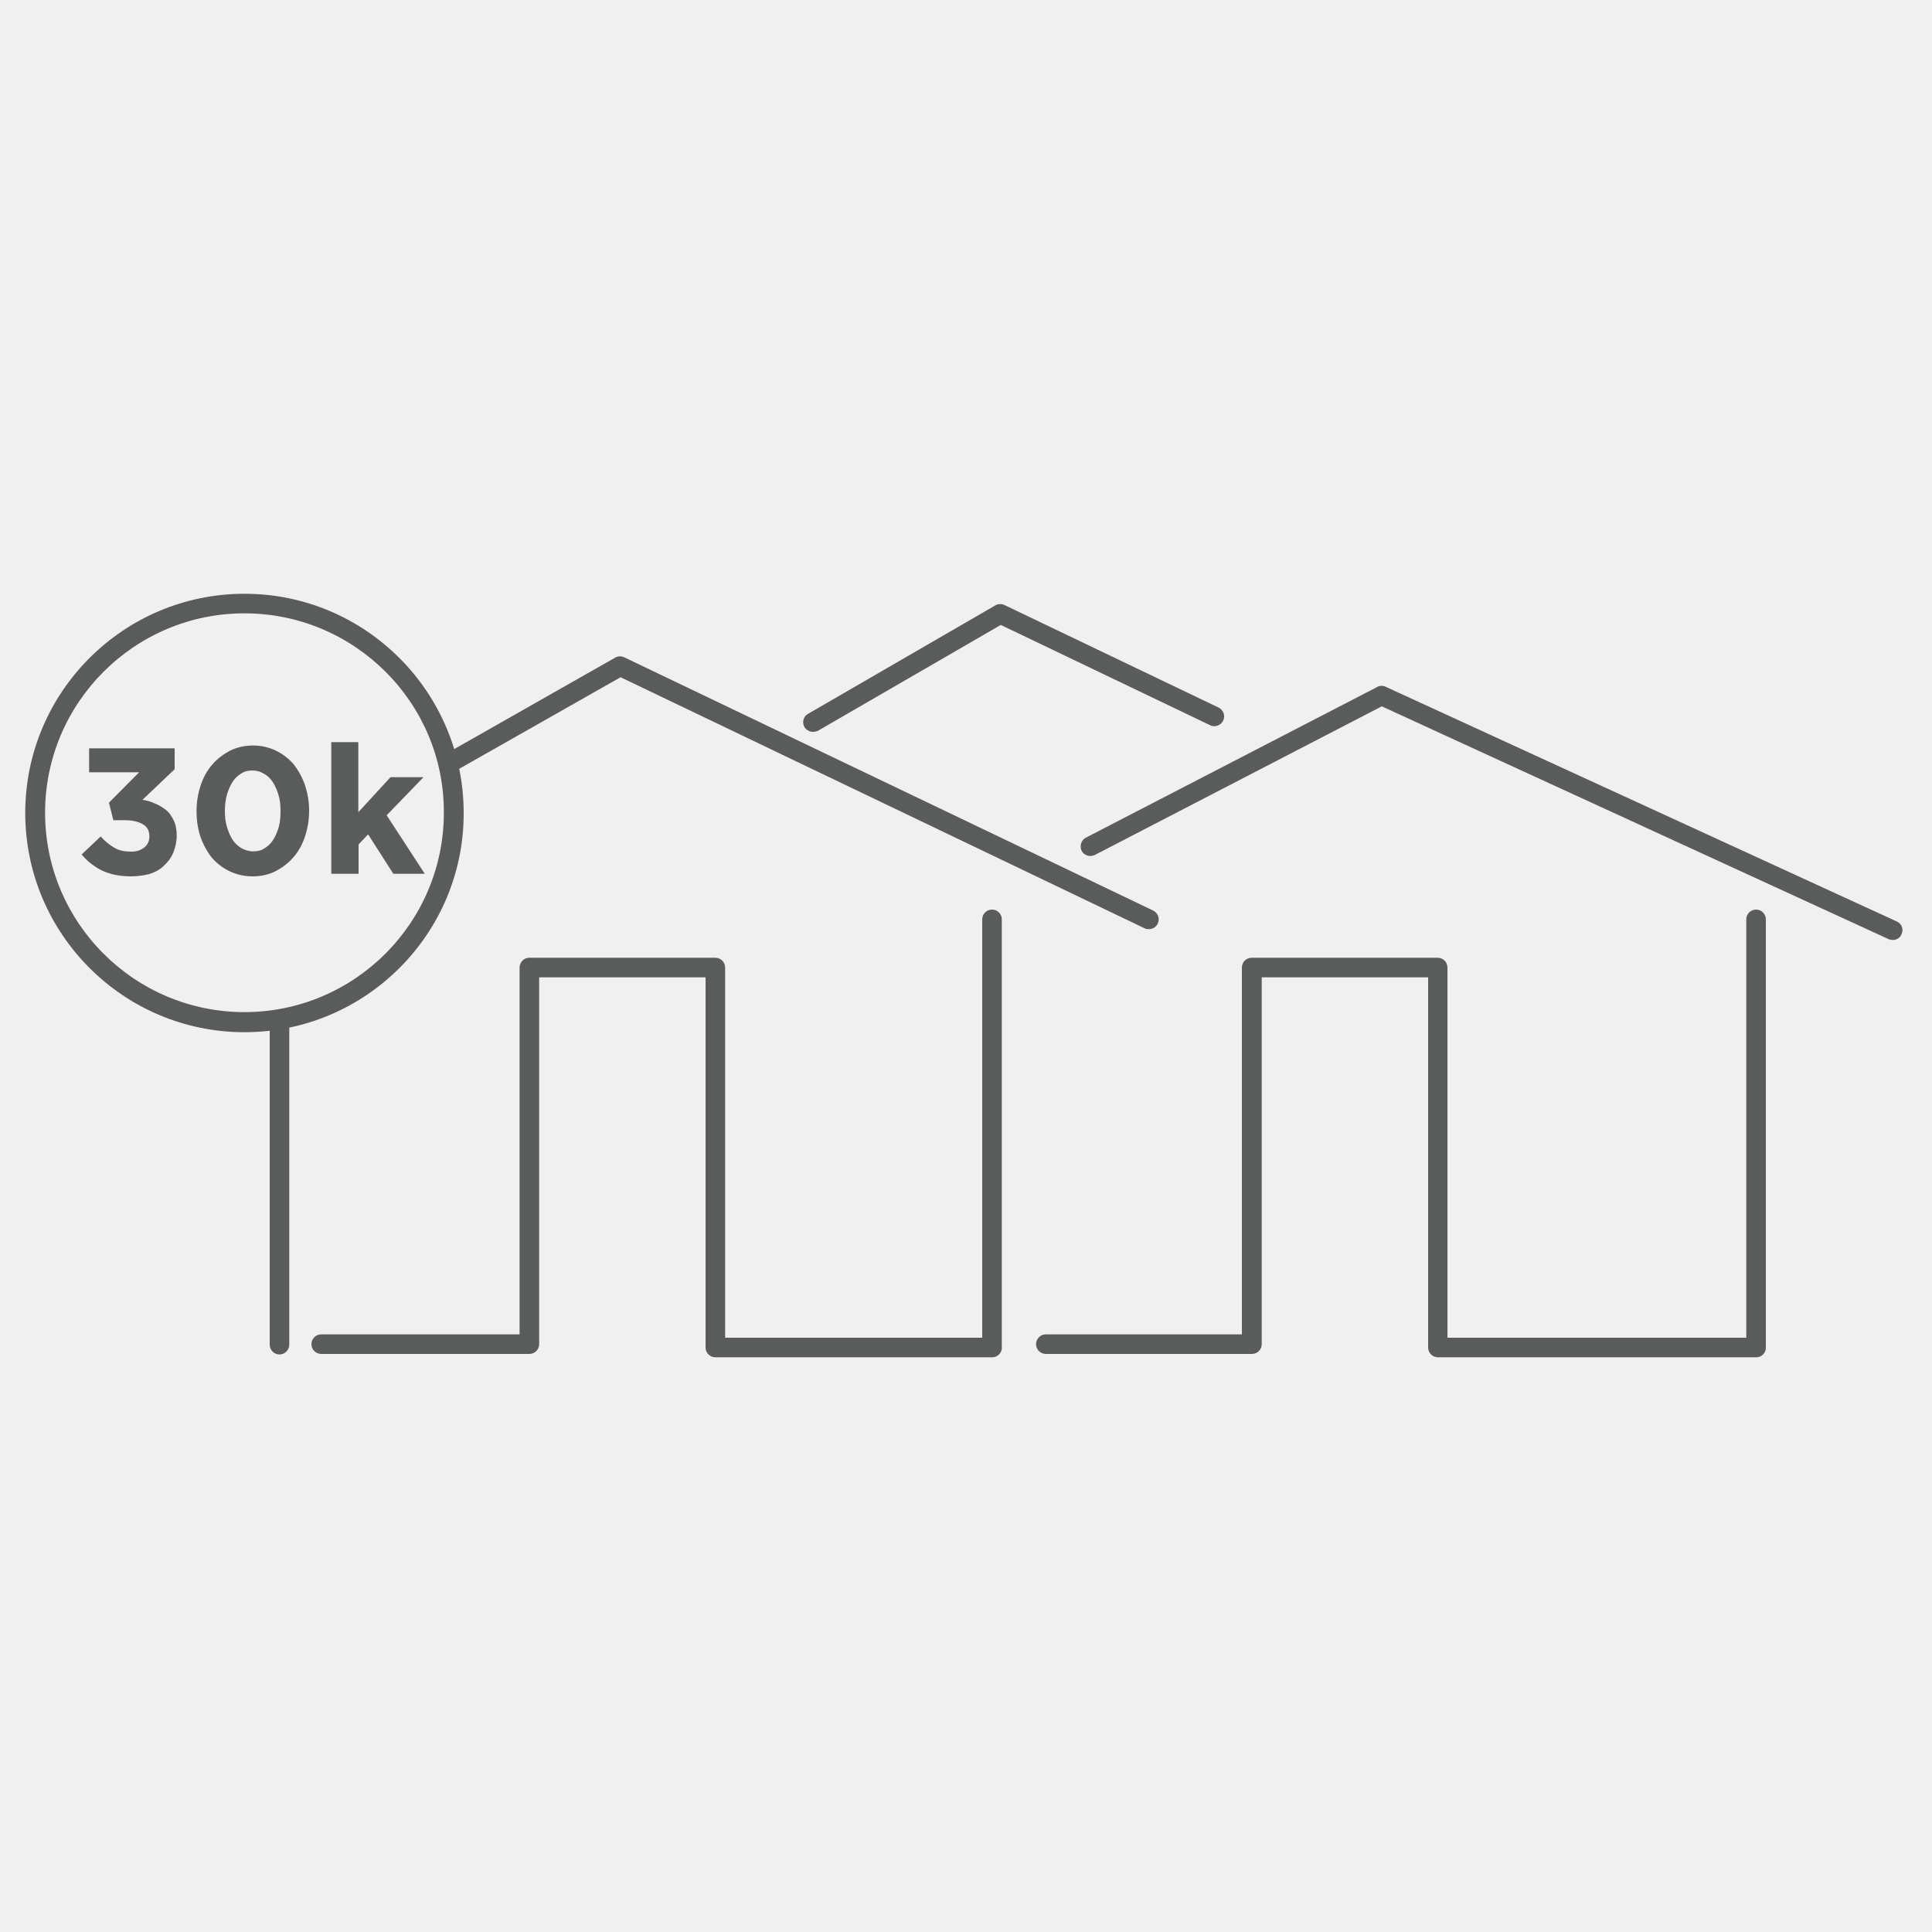
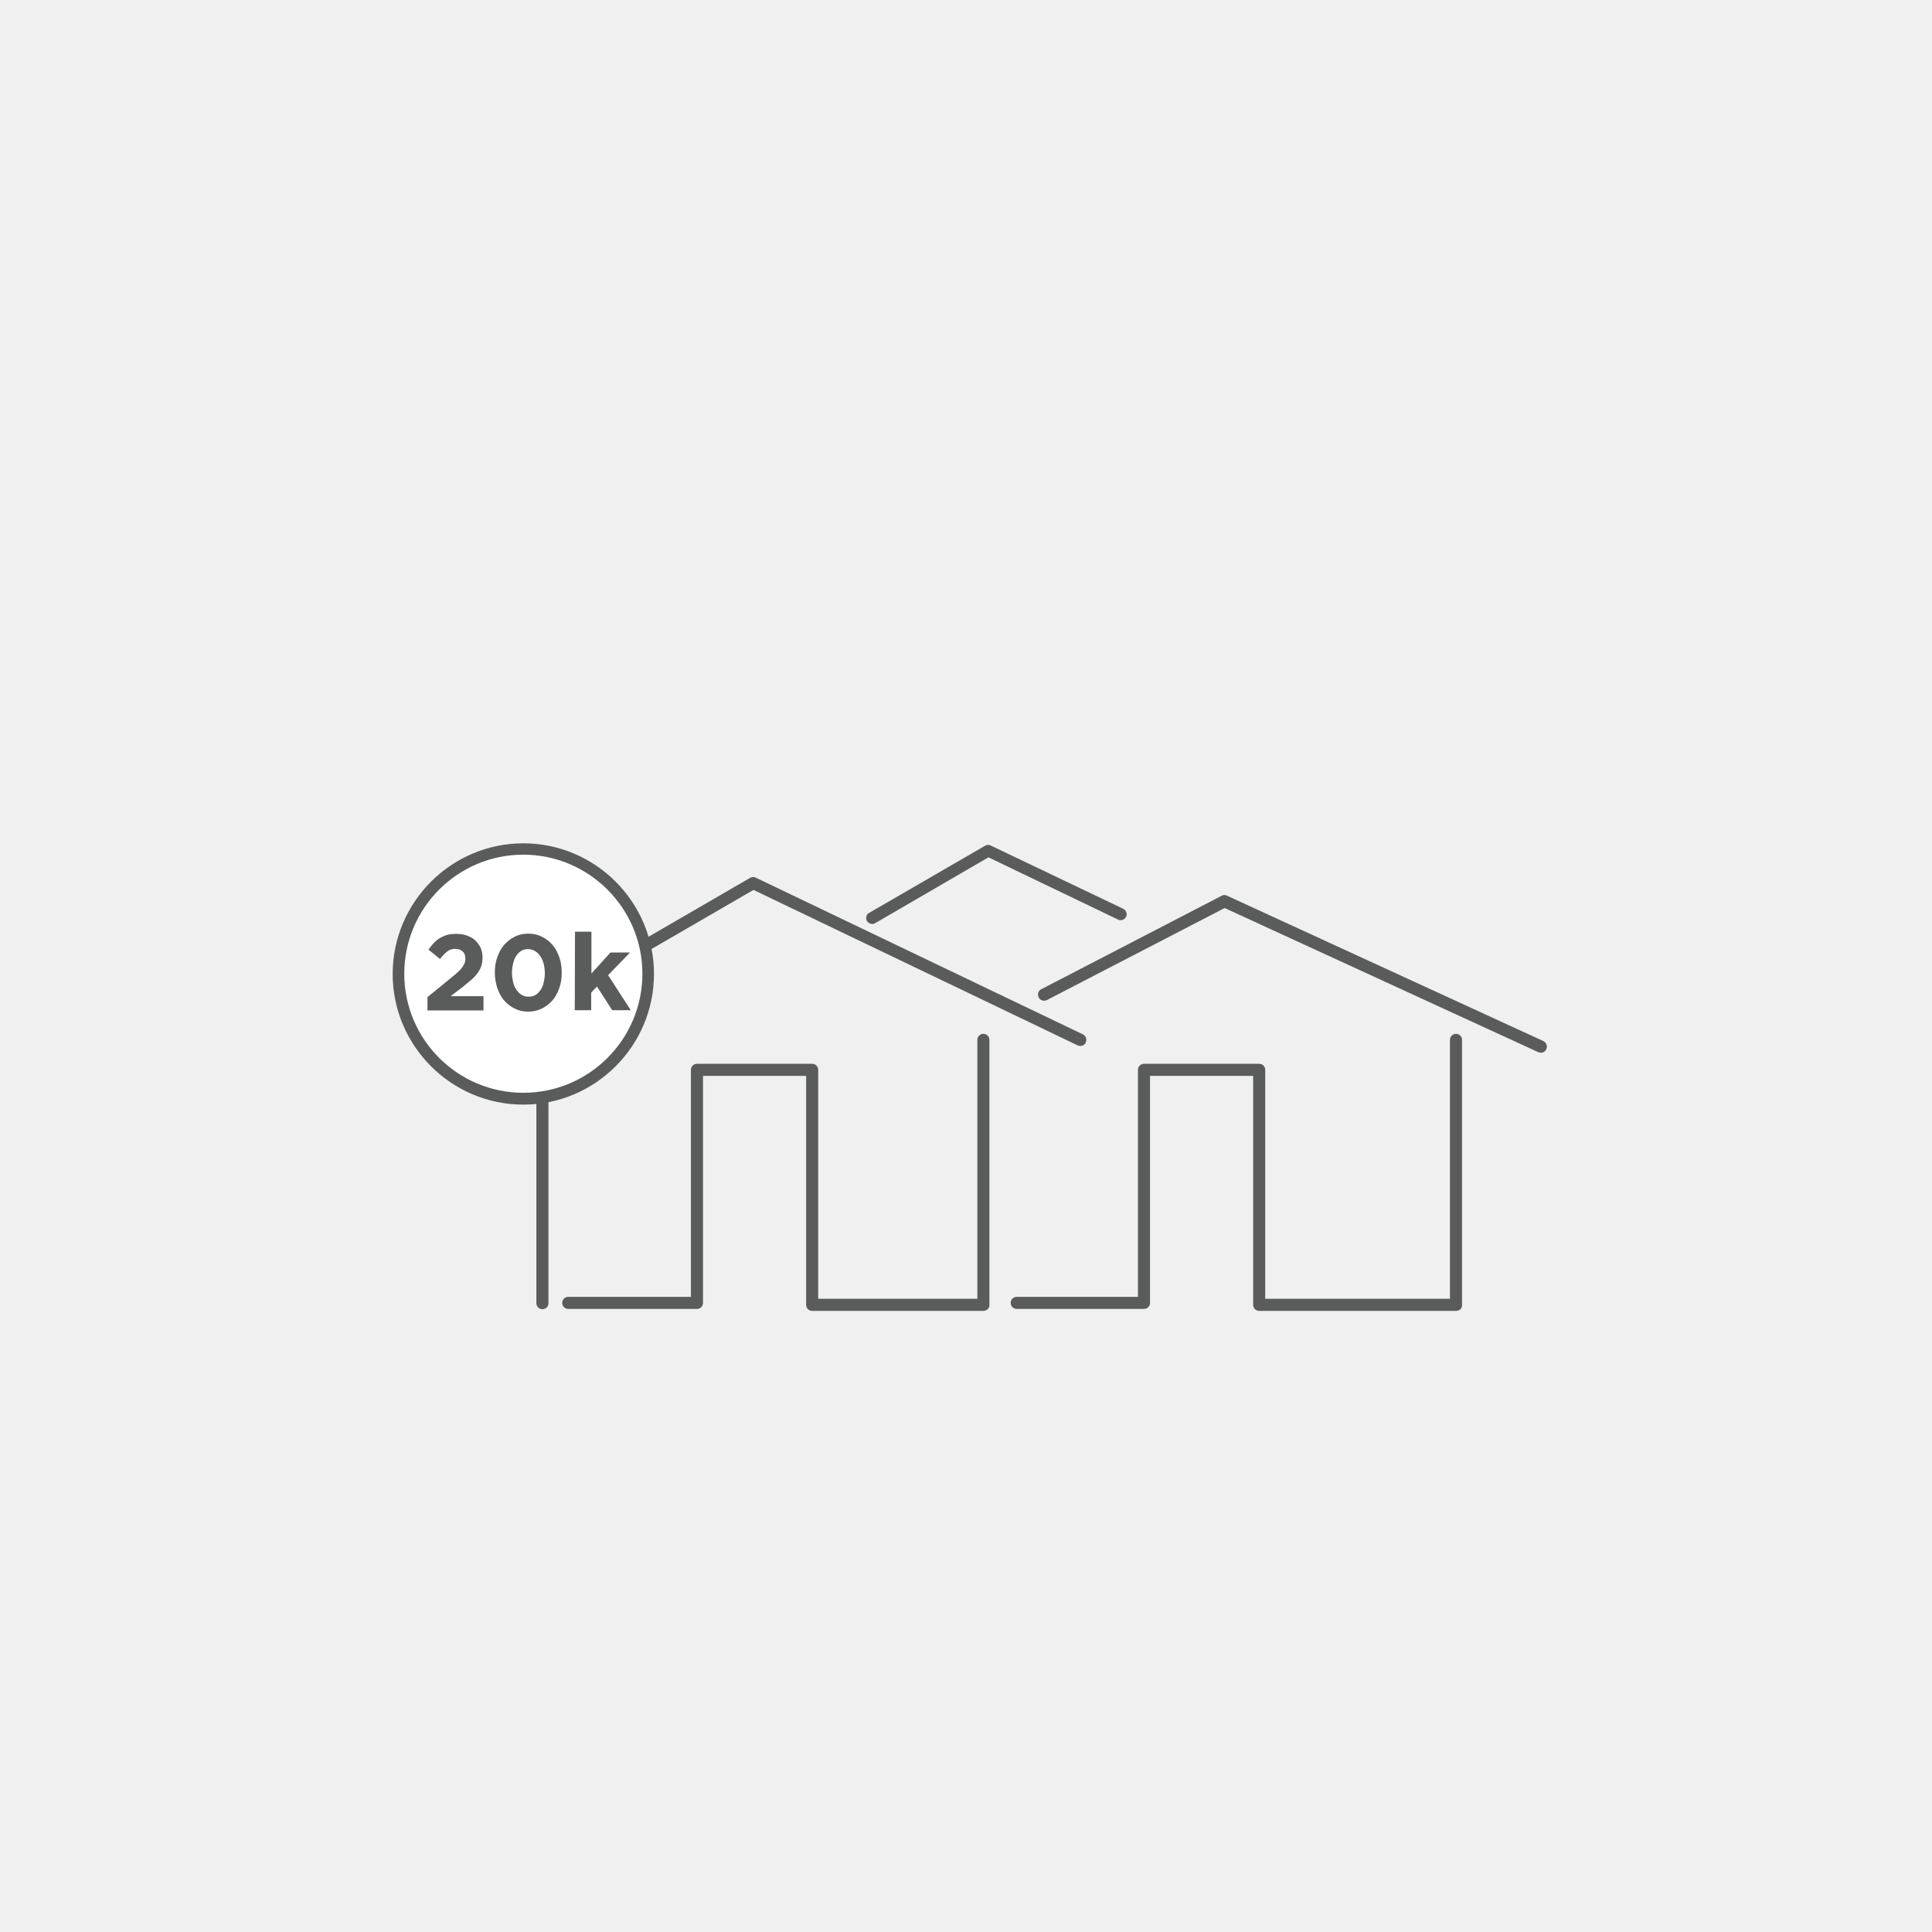
- <svg xmlns="http://www.w3.org/2000/svg" id="Layer_1" viewBox="0 0 750 750">
-   <style>.st0{fill:#5A5B5B;}</style>
-   <path class="st0" d="M108.5 525.8c-2.1 0-3.8-1.7-3.8-3.8V396.7c0-2.1 1.7-3.8 3.8-3.8 2.1 0 3.8 1.7 3.8 3.8V522c0 2-1.7 3.8-3.8 3.8zM446 360.7c-.6 0-1.2-.1-1.6-.3l-203.5-97.5-62.9 35.7c-1.8 1-4.2.5-5.2-1.4-1-1.8-.5-4.2 1.4-5.2l64.6-36.7c1-.6 2.4-.7 3.6-.1l205.3 98.3c1.8.9 2.7 3.2 1.7 5.1-.6 1.3-2 2.1-3.4 2.1zM385.2 526.9H277.7c-2.1 0-3.8-1.7-3.8-3.8V379.4h-64.6v142.4c0 2.1-1.7 3.8-3.8 3.8h-80.8c-2.1 0-3.8-1.7-3.8-3.8s1.7-3.8 3.8-3.8h77V375.6c0-2.1 1.7-3.8 3.8-3.8h72.2c2.1 0 3.8 1.7 3.8 3.8v143.7h99.8V356.9c0-2.1 1.7-3.8 3.8-3.8 2.1 0 3.8 1.7 3.8 3.8v166.2c.1 2.1-1.7 3.8-3.7 3.8z" />
-   <path class="st0" d="M94.9 400.7c-47 0-85.1-38.2-85.1-85.1 0-47 38.2-85.1 85.1-85.1 47 0 85.1 38.2 85.1 85.1.1 46.9-38.1 85.1-85.1 85.1zm0-162.6c-42.7 0-77.4 34.7-77.4 77.4s34.7 77.4 77.4 77.4 77.4-34.7 77.4-77.4c.2-42.7-34.7-77.4-77.4-77.4z" />
-   <path class="st0" d="M50.8 340.2c-4.4 0-8.2-.8-11.3-2.3-3.1-1.6-5.7-3.6-7.8-6.2l7.4-7c1.7 2 3.5 3.3 5.3 4.4s4 1.5 6.6 1.5c2.1 0 3.7-.6 5-1.6s2-2.5 2-4.3v-.1c0-2-.8-3.6-2.5-4.6s-4-1.6-7-1.6H44l-1.7-6.8L54 299.8H34.6v-9.3h33.2v8.1l-12.5 11.9c1.7.2 3.3.7 4.8 1.4 1.6.6 3 1.5 4.3 2.5 1.3 1 2.2 2.4 3 4s1.2 3.6 1.2 5.9v.1c0 2.3-.5 4.5-1.3 6.5s-2 3.6-3.6 5.1c-1.5 1.5-3.3 2.5-5.7 3.3-2 .5-4.4.9-7.2.9zM98 340.2c-3.2 0-6.2-.7-8.9-2s-5-3.1-6.9-5.3c-1.8-2.3-3.3-5-4.4-8.1-1-3.1-1.5-6.3-1.5-9.9v-.1c0-3.6.6-6.9 1.6-9.9 1-3.1 2.5-5.8 4.5-8.1s4.3-4 6.9-5.4c2.7-1.3 5.7-2 8.9-2s6.2.7 8.9 2 5 3.1 6.9 5.3c1.8 2.3 3.3 5 4.4 8.1 1 3.1 1.6 6.3 1.6 9.9v.1c0 3.6-.6 6.9-1.6 9.9-1 3.1-2.5 5.8-4.5 8.1s-4.3 4-6.9 5.4c-2.6 1.3-5.6 2-9 2zm.3-9.7c1.6 0 3.1-.3 4.4-1.2 1.3-.8 2.4-1.8 3.3-3.2.9-1.4 1.6-3 2.2-5 .5-1.8.7-3.9.7-6.2v-.1c0-2.2-.2-4.3-.8-6.2-.5-1.8-1.3-3.6-2.2-5-.9-1.4-2.1-2.5-3.5-3.3s-2.8-1.2-4.4-1.2-3.1.3-4.4 1.2c-1.3.8-2.4 1.8-3.3 3.2-.9 1.4-1.6 3-2.2 5-.5 1.8-.8 3.9-.8 6.2v.1c0 2.2.2 4.3.8 6.2.6 2 1.3 3.6 2.2 5 .9 1.4 2.1 2.4 3.3 3.2 1.5.8 3 1.3 4.7 1.3zM128.5 288.1h10.6v27.2l12.5-13.6h12.8l-14.3 14.8 14.8 22.7h-12.2l-9.8-15.3-3.7 3.9v11.4h-10.6v-51.1h-.1z" />
+ <svg xmlns="http://www.w3.org/2000/svg" viewBox="0 411 800 800">
+   <path fill="#5A5B5B" d="M224.6 953.1c-1.4 0-2.5-1.1-2.5-2.5v-109c0-1.4 1.1-2.5 2.5-2.5s2.5 1.1 2.5 2.5v108.9c.1 1.5-1.1 2.6-2.5 2.6z" />
+   <path fill="#5A5B5B" d="M447.4 844.1c-.4 0-.8-.1-1.1-.2L312 779.5l-110.8 64.2c-1.2.7-2.8.3-3.4-.9-.7-1.2-.3-2.8.9-3.4l111.9-64.9c.7-.4 1.6-.5 2.3-.1l135.5 64.9c1.2.6 1.8 2.1 1.2 3.3-.4 1-1.3 1.5-2.2 1.5z" />
+   <path fill="#5A5B5B" d="M407.2 953.8h-70.9c-1.4 0-2.5-1.1-2.5-2.5v-94.8h-42.7v94c0 1.4-1.1 2.5-2.5 2.5h-53.3c-1.4 0-2.5-1.1-2.5-2.5s1.1-2.5 2.5-2.5h50.8v-94c0-1.4 1.1-2.5 2.5-2.5h47.7c1.4 0 2.5 1.1 2.5 2.5v94.8h65.9V841.6c0-1.4 1.1-2.5 2.5-2.5s2.5 1.1 2.5 2.5v109.7c.1 1.4-1.1 2.5-2.5 2.5zM361.2 793.6c-.9 0-1.7-.5-2.2-1.2-.7-1.2-.3-2.8.9-3.4l48-27.8c.7-.4 1.6-.5 2.3-.1l54.9 26.2c1.2.6 1.8 2.1 1.2 3.3-.6 1.2-2.1 1.8-3.3 1.2L409.3 766l-46.8 27.2c-.4.3-.8.4-1.3.4z" />
  <g>
-     <path class="st0" d="M315.6 284.1c-1.3 0-2.5-.7-3.3-1.8-1-1.8-.5-4.2 1.4-5.2l72.7-42.1c1-.6 2.4-.7 3.6-.1l83.1 39.8c1.8.9 2.7 3.2 1.7 5.1-.9 1.8-3.2 2.7-5.1 1.7l-81.2-38.9-71 41.1c-.7.3-1.4.4-1.9.4z" />
+     <path fill="#5A5B5B" d="M638 846.9c-.3 0-.7-.1-1-.2L507.1 787l-73.6 38.1c-1.2.6-2.8.2-3.4-1.1s-.2-2.8 1.1-3.4l74.7-38.7c.7-.4 1.5-.4 2.2 0l131 60.2c1.2.6 1.8 2.1 1.2 3.3-.4 1-1.3 1.5-2.3 1.5z" />
+     <path fill="#5A5B5B" d="M603 953.8h-81.6c-1.4 0-2.5-1.1-2.5-2.5v-94.8h-42.7v94c0 1.4-1.1 2.5-2.5 2.5H421c-1.4 0-2.5-1.1-2.5-2.5s1.1-2.5 2.5-2.5h50.2v-94c0-1.4 1.1-2.5 2.5-2.5h47.7c1.4 0 2.5 1.1 2.5 2.5v94.8h76.5V841.6c0-1.4 1.1-2.5 2.5-2.5s2.5 1.1 2.5 2.5v109.7c.1 1.4-1 2.5-2.4 2.5z" />
  </g>
  <g>
-     <path class="st0" d="M734.8 364.9c-.6 0-1-.1-1.6-.3l-196.8-90.4L425 331.9c-1.8.9-4.2.2-5.1-1.6-.9-1.8-.2-4.2 1.6-5.1l113.1-58.5c1-.6 2.3-.6 3.3-.1l198.4 91.1c2 .9 2.8 3.1 1.8 5.1-.5 1.3-1.9 2.1-3.3 2.1z" />
-     <path class="st0" d="M681.8 526.9H558.2c-2.1 0-3.8-1.7-3.8-3.8V379.4h-64.6v142.4c0 2.1-1.7 3.8-3.8 3.8h-80c-2.1 0-3.8-1.7-3.8-3.8s1.7-3.8 3.8-3.8h76.1V375.6c0-2.1 1.7-3.8 3.8-3.8h72.2c2.1 0 3.8 1.7 3.8 3.8v143.7h116V356.9c0-2.1 1.7-3.8 3.8-3.8s3.8 1.7 3.8 3.8v166.2c.1 2.1-1.7 3.8-3.7 3.8z" />
+     <path fill="#FFF" d="M268.4 814.2c0 28.6-23.1 51.7-51.7 51.7s-51.8-23.1-51.8-51.7 23.1-51.7 51.7-51.7 51.8 23.2 51.8 51.7z" />
+     <path fill="#5A5B5B" d="M216.7 868.4c-29.8 0-54.1-24.3-54.1-54.1s24.3-54.1 54.1-54.1 54.1 24.3 54.1 54.1-24.3 54.1-54.1 54.1zm0-103.5c-27.2 0-49.3 22.1-49.3 49.3s22.1 49.3 49.3 49.3 49.3-22.1 49.3-49.3-22.2-49.3-49.3-49.3z" />
+     <g fill="#5A5B5B">
+       <path d="M177 823.9l10.4-8.5c1-.8 1.8-1.5 2.5-2.2.7-.6 1.3-1.3 1.6-1.8.4-.6.8-1.2.9-1.7.2-.5.3-1.2.3-1.8 0-1.3-.4-2.3-1.2-3s-1.8-1-3-1c-1.3 0-2.3.3-3.2 1-.9.7-2 1.7-3.1 3.2l-4.8-3.9c.8-1.1 1.6-2 2.3-2.8.8-.8 1.6-1.5 2.5-2 .9-.5 1.9-1 3-1.3 1.1-.3 2.3-.4 3.8-.4 1.6 0 3 .2 4.4.7 1.3.5 2.5 1.1 3.4 2 .9.9 1.6 1.8 2.2 3 .5 1.2.8 2.5.8 4v.1c0 1.3-.2 2.5-.5 3.5s-.9 2-1.5 2.9c-.7.9-1.5 1.8-2.5 2.7-1.1.9-2.3 1.9-3.6 3l-5.1 3.9h13.6v5.9H177v-5.5zM218.8 829.9c-2.1 0-4-.4-5.7-1.3-1.7-.8-3.2-2-4.4-3.4-1.2-1.4-2.1-3.1-2.8-5.1-.6-2-1-4.1-1-6.3v-.1c0-2.3.3-4.4 1-6.3.7-2 1.6-3.7 2.8-5.1 1.3-1.4 2.7-2.6 4.4-3.4 1.7-.9 3.6-1.3 5.7-1.3 2 0 3.9.4 5.6 1.3 1.7.8 3.2 2 4.4 3.4 1.2 1.4 2.1 3.1 2.8 5.1s1 4.1 1 6.3v.1c0 2.3-.3 4.4-1 6.3-.7 2-1.6 3.7-2.8 5.1-1.3 1.4-2.7 2.6-4.4 3.4s-3.5 1.3-5.6 1.3zm.1-6.2c1.1 0 2-.2 2.8-.7.9-.5 1.5-1.2 2.1-2 .6-.9 1.1-1.9 1.3-3.1.3-1.2.5-2.5.5-3.9v-.1c0-1.4-.2-2.7-.5-3.9-.3-1.2-.8-2.3-1.4-3.1-.6-.9-1.3-1.6-2.2-2.1-.9-.5-1.8-.8-2.8-.8-1.1 0-2 .2-2.8.7-.9.5-1.5 1.2-2.1 2-.6.9-1 1.9-1.3 3.1-.3 1.2-.5 2.5-.5 3.9v.1c0 1.4.2 2.7.5 4 .3 1.3.8 2.3 1.4 3.1.6.9 1.3 1.6 2.2 2.1.8.5 1.7.7 2.8.7zM238.1 796.8h6.8v17.3l7.9-8.7h8.1l-9.1 9.4 9.4 14.5h-7.7l-6.3-9.8-2.4 2.5v7.3H238l.1-32.5z" />
+     </g>
  </g>
</svg>
